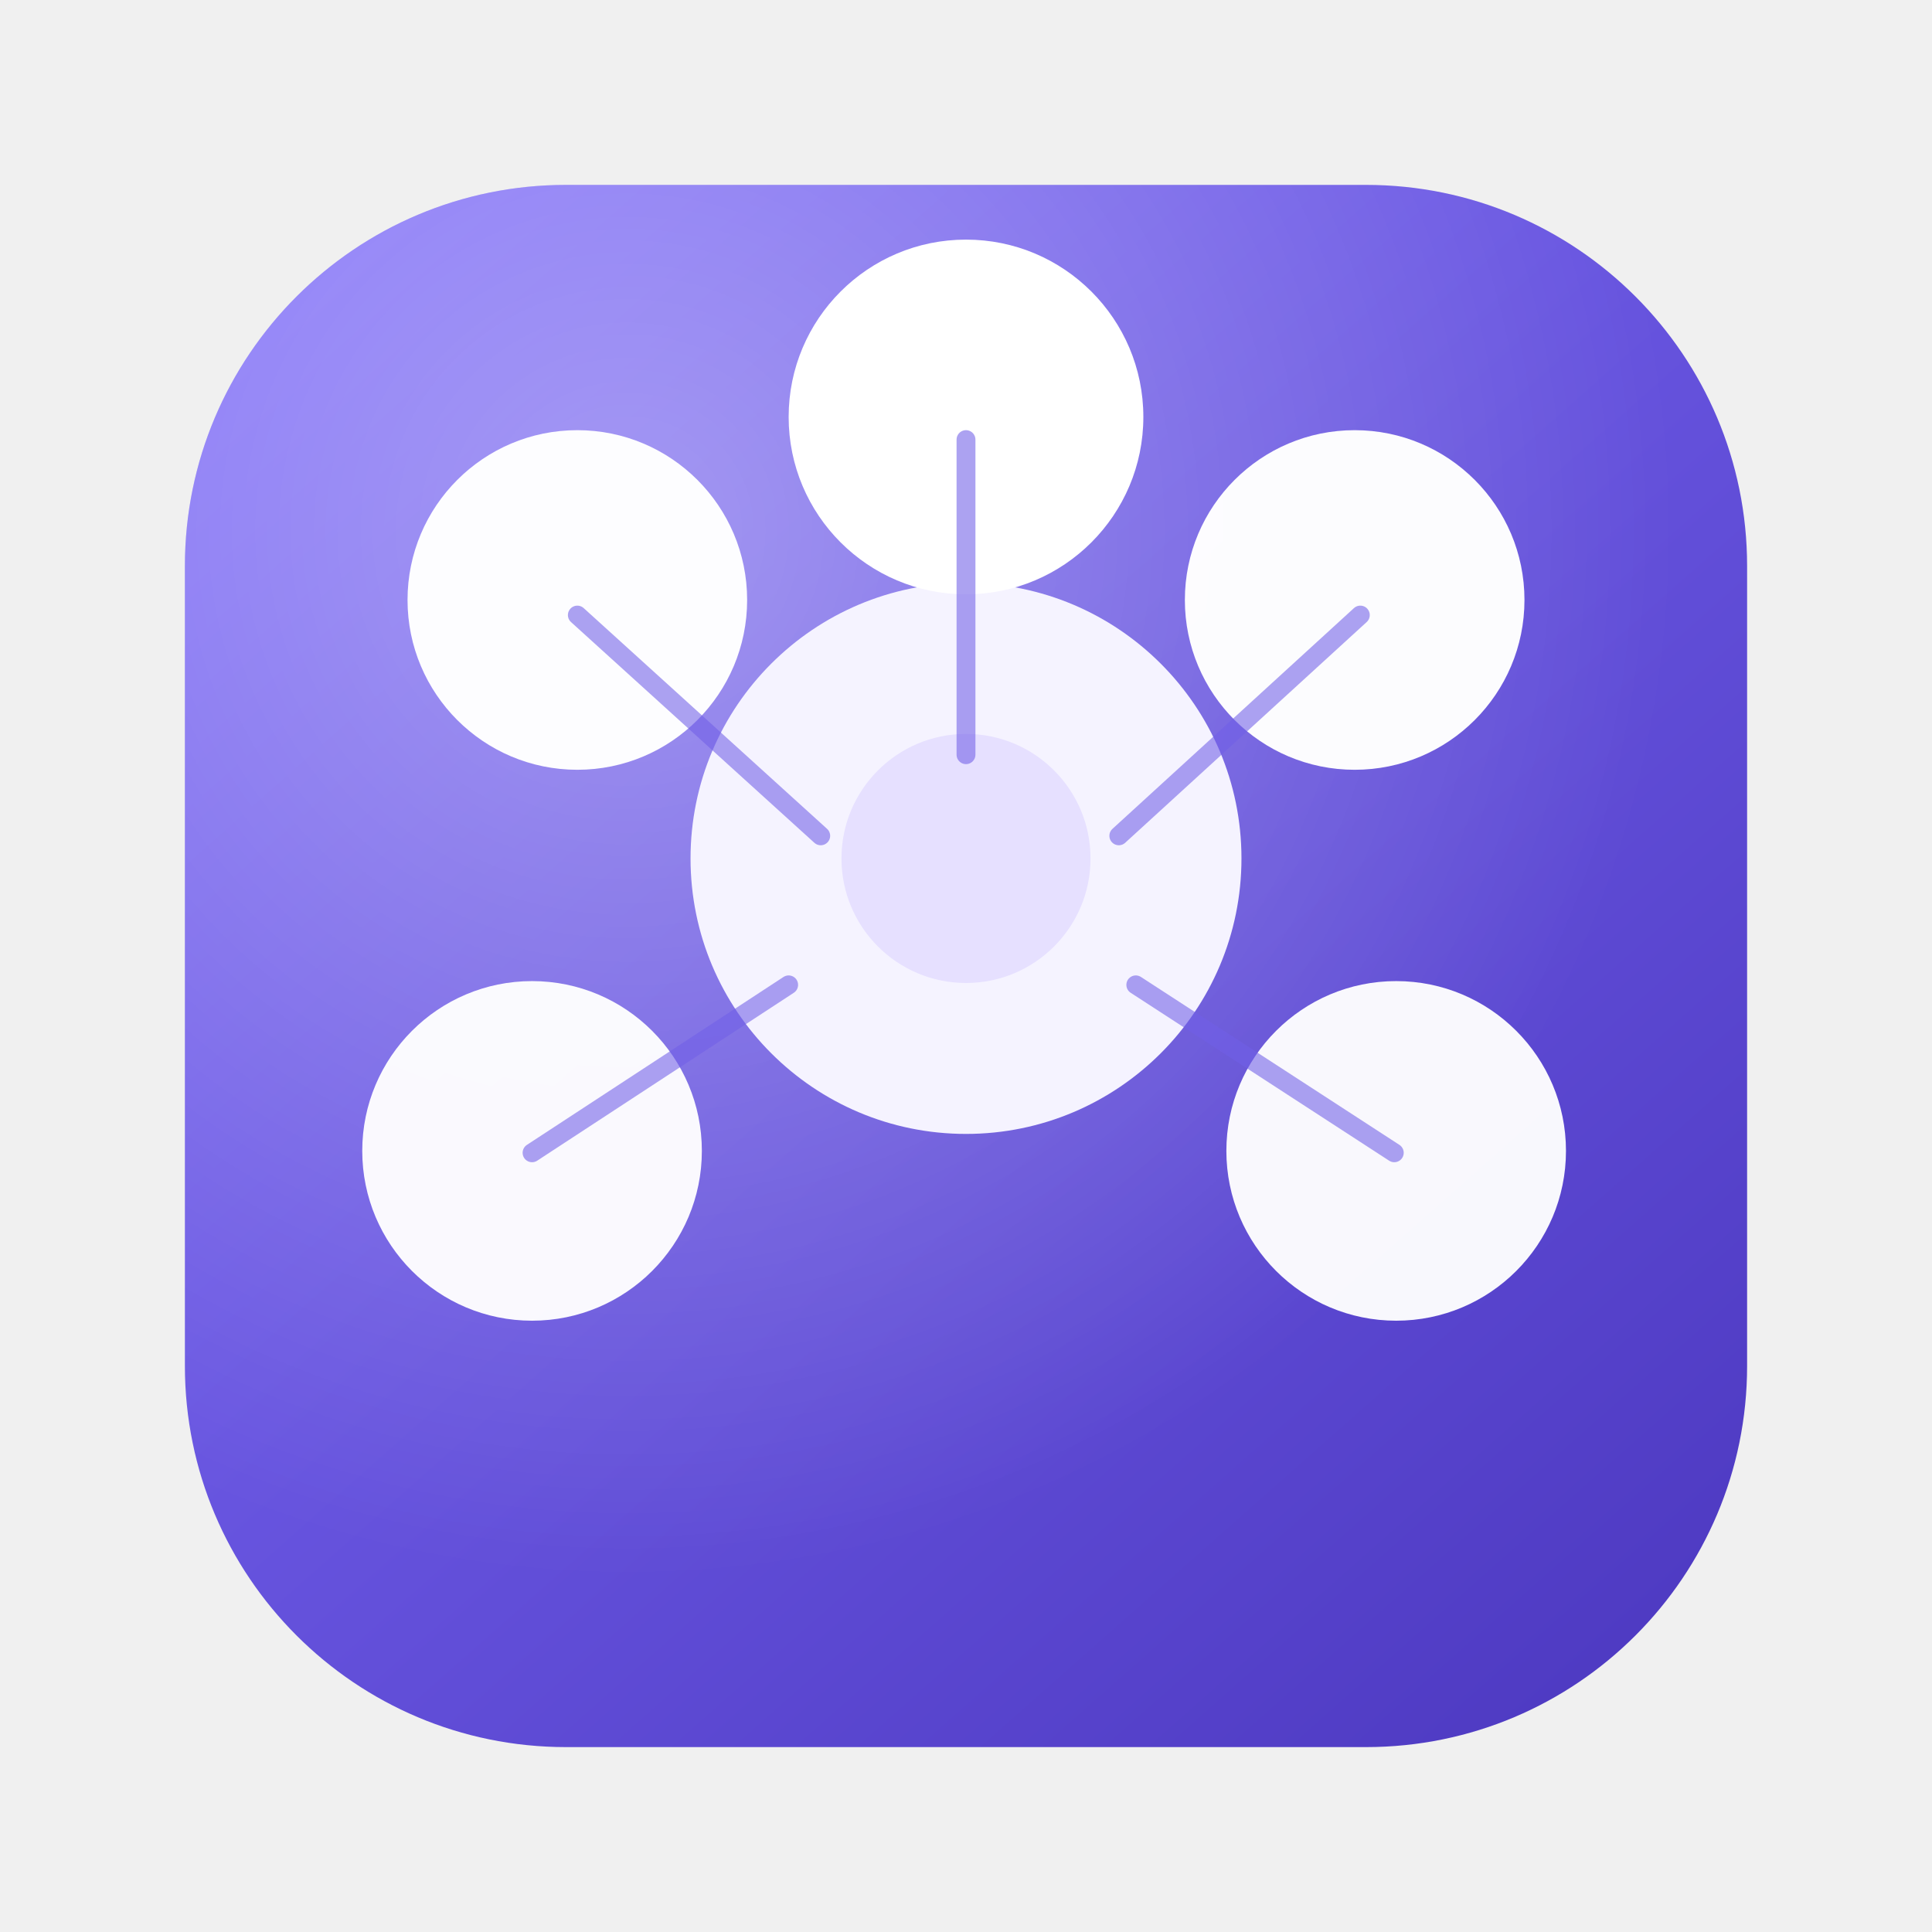
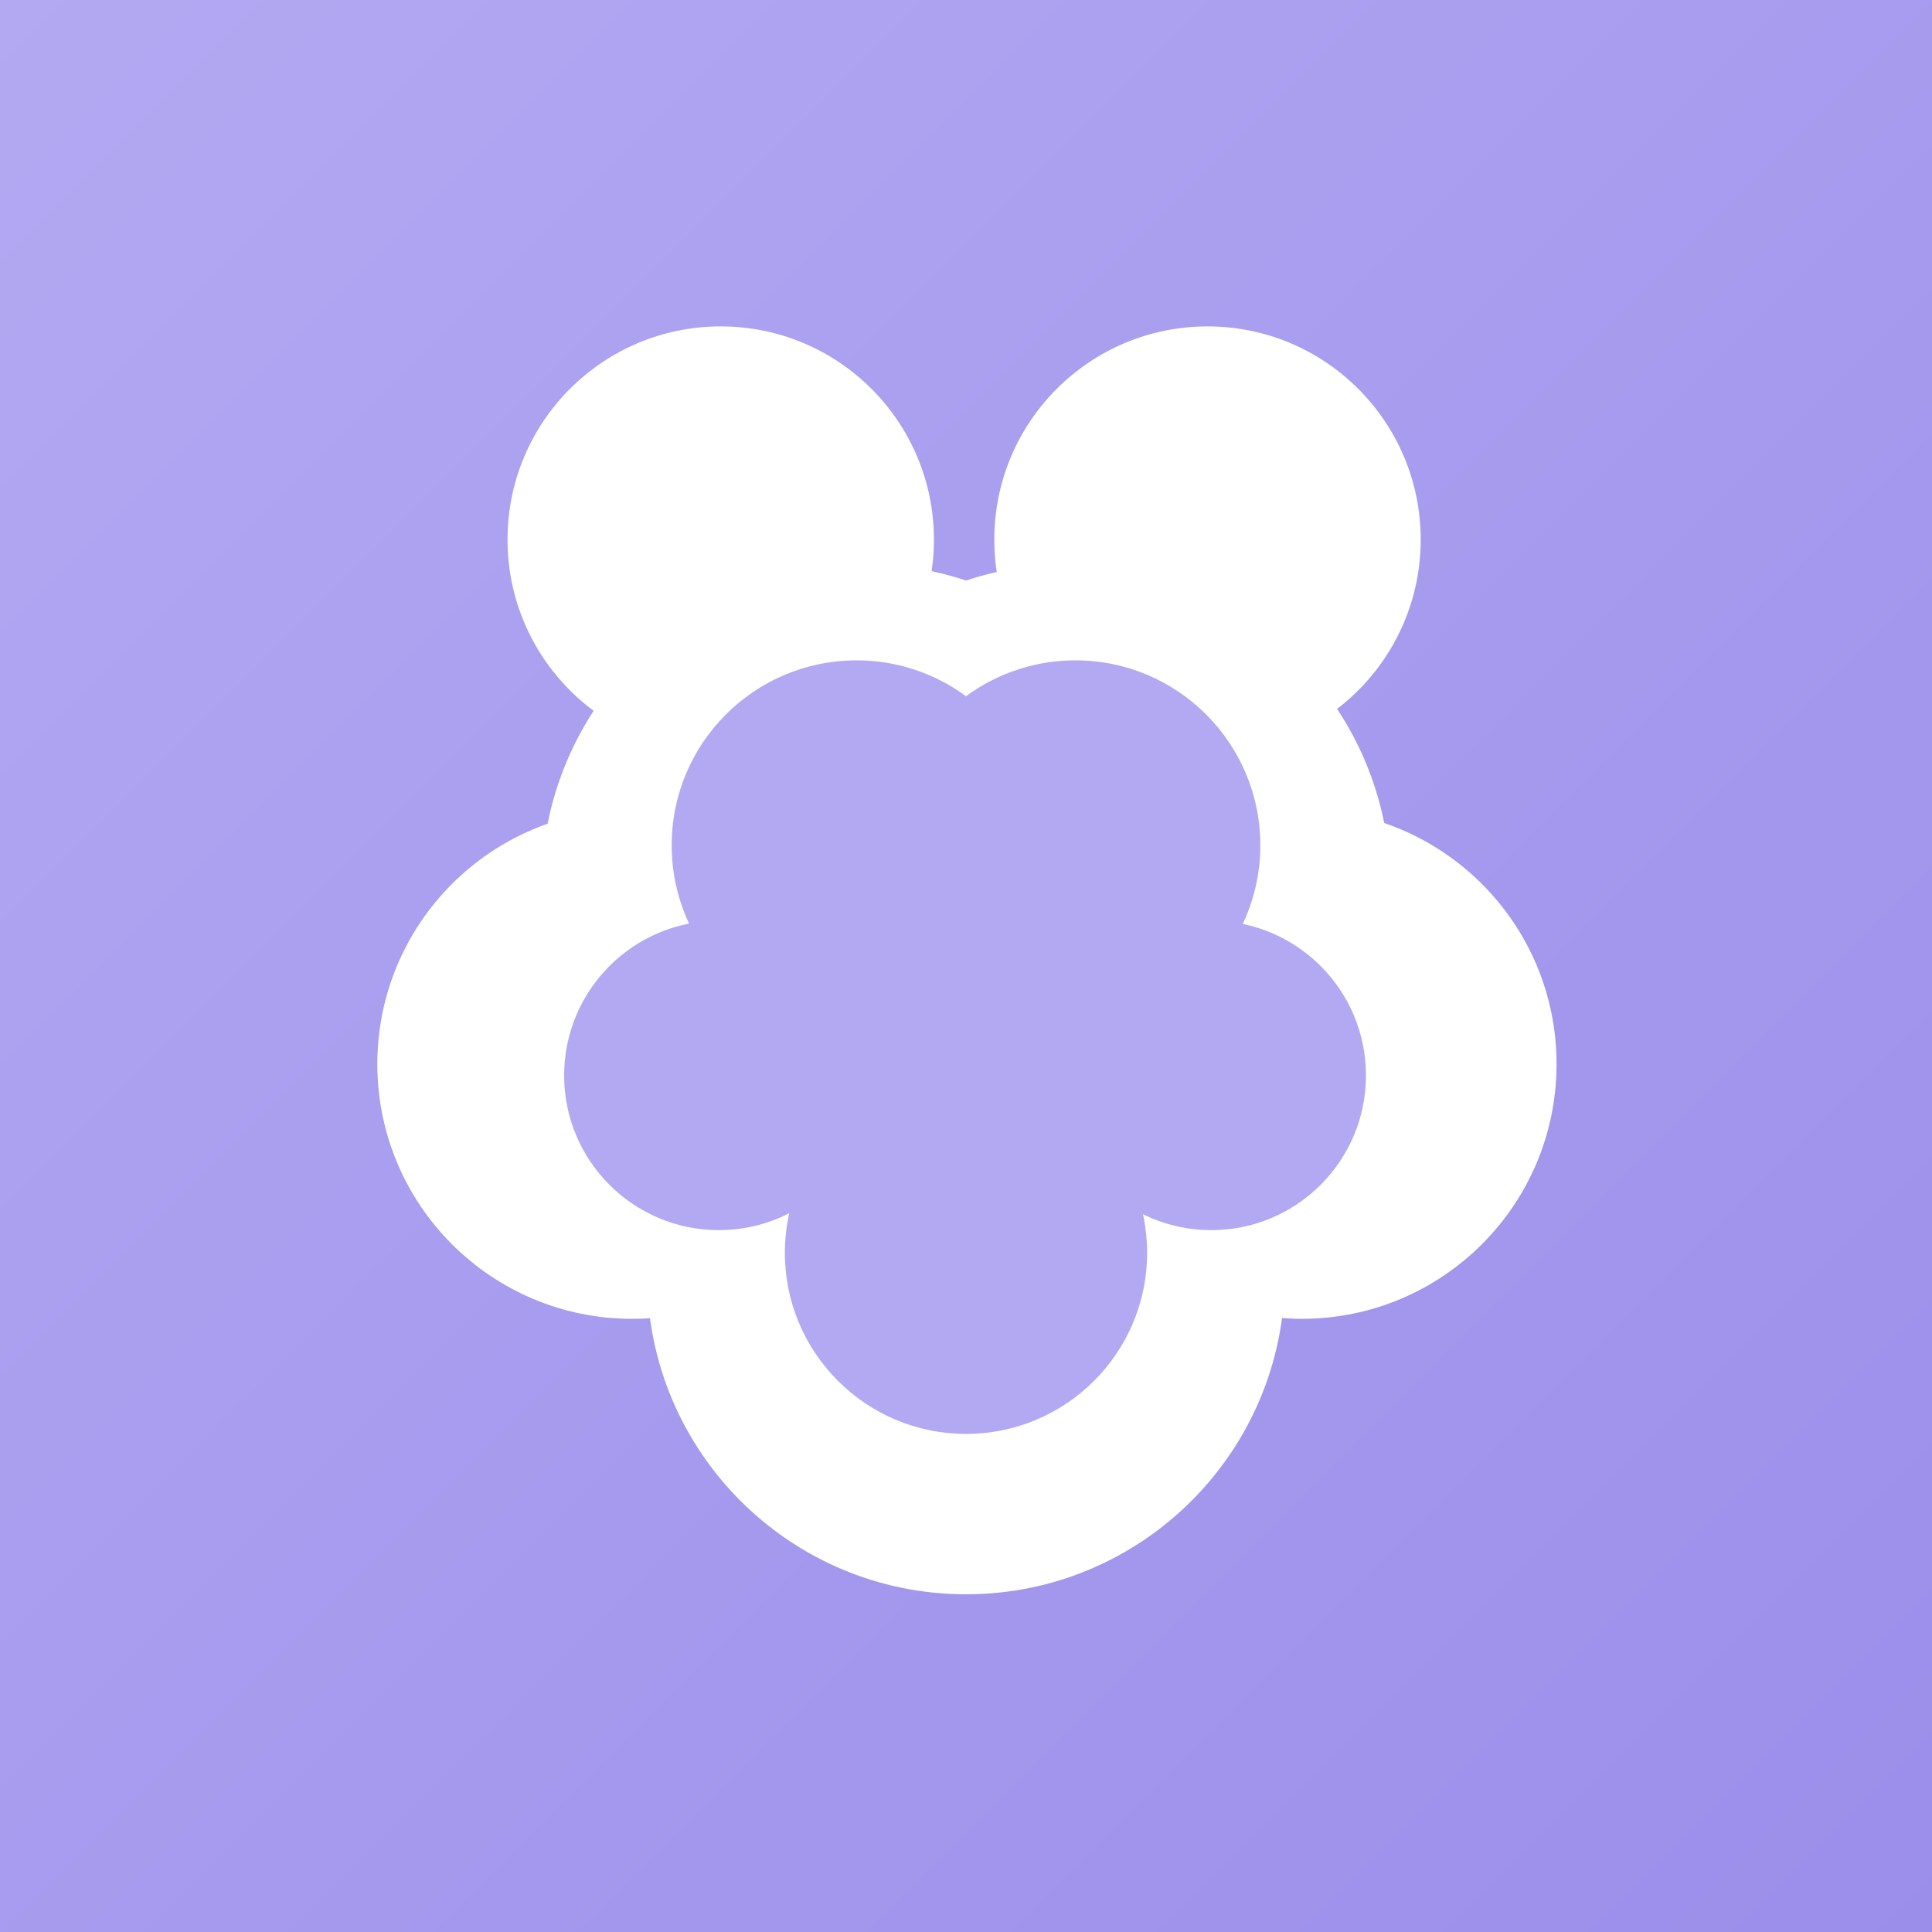
- <svg xmlns="http://www.w3.org/2000/svg" width="1024" height="1024" viewBox="0 0 1024 1024" fill="none">
+ <svg xmlns="http://www.w3.org/2000/svg" width="1024" height="1024" viewBox="0 0 1024 1024" role="img" aria-label="Huddle logo">
  <defs>
-     <linearGradient id="bg" x1="170" y1="120" x2="860" y2="900" gradientUnits="userSpaceOnUse">
-       <stop stop-color="#7C6AF7" />
-       <stop offset="1" stop-color="#4E3AC2" />
+     <linearGradient id="bg" x1="0" x2="1" y1="0" y2="1">
+       <stop offset="0%" stop-color="#B3A9F2" />
+       <stop offset="100%" stop-color="#9B8EEB" />
    </linearGradient>
-     <radialGradient id="glow" cx="0" cy="0" r="1" gradientUnits="userSpaceOnUse" gradientTransform="translate(330 280) rotate(60) scale(560 560)">
-       <stop stop-color="#FFFFFF" stop-opacity="0.35" />
-       <stop offset="1" stop-color="#FFFFFF" stop-opacity="0" />
-     </radialGradient>
  </defs>
-   <rect x="98" y="98" width="828" height="828" rx="202" fill="url(#bg)" />
-   <rect x="98" y="98" width="828" height="828" rx="202" fill="url(#glow)" />
-   <circle cx="512" cy="455" r="146" fill="#F5F3FF" />
-   <circle cx="512" cy="455" r="66" fill="#E6E0FF" />
-   <circle cx="512" cy="221" r="94" fill="#FFFFFF" />
-   <circle cx="718" cy="318" r="90" fill="#FFFFFF" fill-opacity="0.98" />
-   <circle cx="740" cy="610" r="90" fill="#FFFFFF" fill-opacity="0.96" />
-   <circle cx="282" cy="610" r="90" fill="#FFFFFF" fill-opacity="0.96" />
-   <circle cx="306" cy="318" r="90" fill="#FFFFFF" fill-opacity="0.98" />
-   <path d="M512 233V400" stroke="#705EE7" stroke-width="10" stroke-linecap="round" opacity="0.58" />
-   <path d="M721 326L593 443" stroke="#705EE7" stroke-width="10" stroke-linecap="round" opacity="0.58" />
-   <path d="M739 611L602 522" stroke="#705EE7" stroke-width="10" stroke-linecap="round" opacity="0.58" />
-   <path d="M282 611L418 522" stroke="#705EE7" stroke-width="10" stroke-linecap="round" opacity="0.58" />
-   <path d="M306 326L435 443" stroke="#705EE7" stroke-width="10" stroke-linecap="round" opacity="0.58" />
+   <rect width="1024" height="1024" fill="url(#bg)" />
+   <g fill="#FFFFFF">
+     <circle cx="382" cy="286" r="113" />
+     <circle cx="458" cy="470" r="171" />
+     <circle cx="335" cy="564" r="135" />
+     <circle cx="640" cy="286" r="113" />
+     <circle cx="566" cy="470" r="171" />
+     <circle cx="690" cy="564" r="135" />
+     <circle cx="512" cy="706" r="112" />
+     <circle cx="512" cy="676" r="169" />
+   </g>
+   <g fill="#B3A9F2">
+     <circle cx="454" cy="448" r="98" />
+     <circle cx="570" cy="448" r="98" />
+     <circle cx="512" cy="664" r="96" />
+     <circle cx="381" cy="570" r="82" />
+     <circle cx="642" cy="570" r="82" />
+     <circle cx="512" cy="579" r="82" />
+   </g>
</svg>
